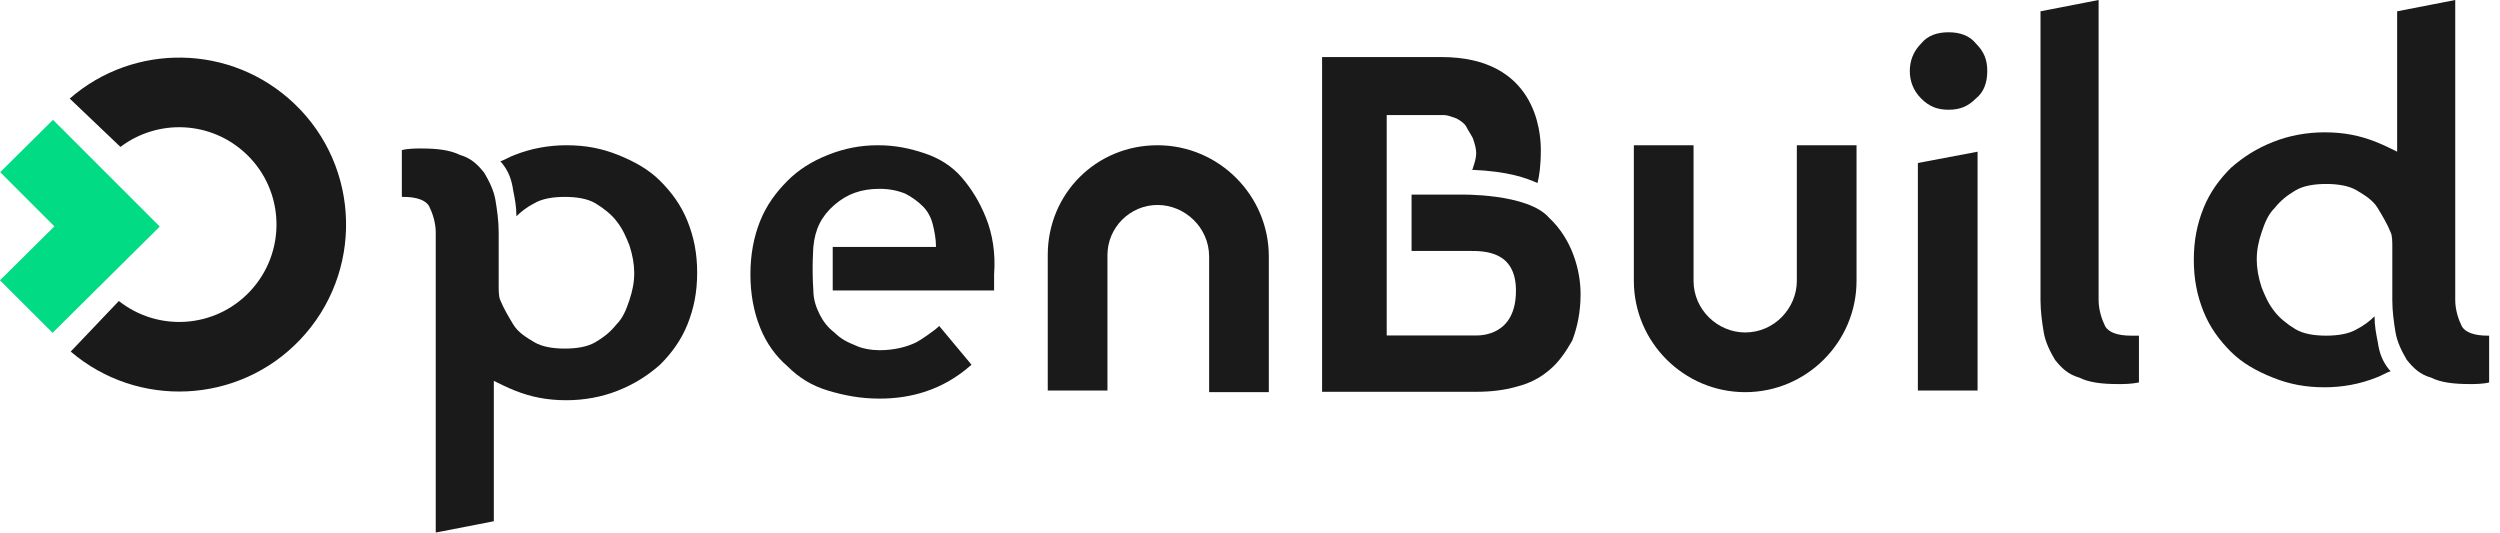
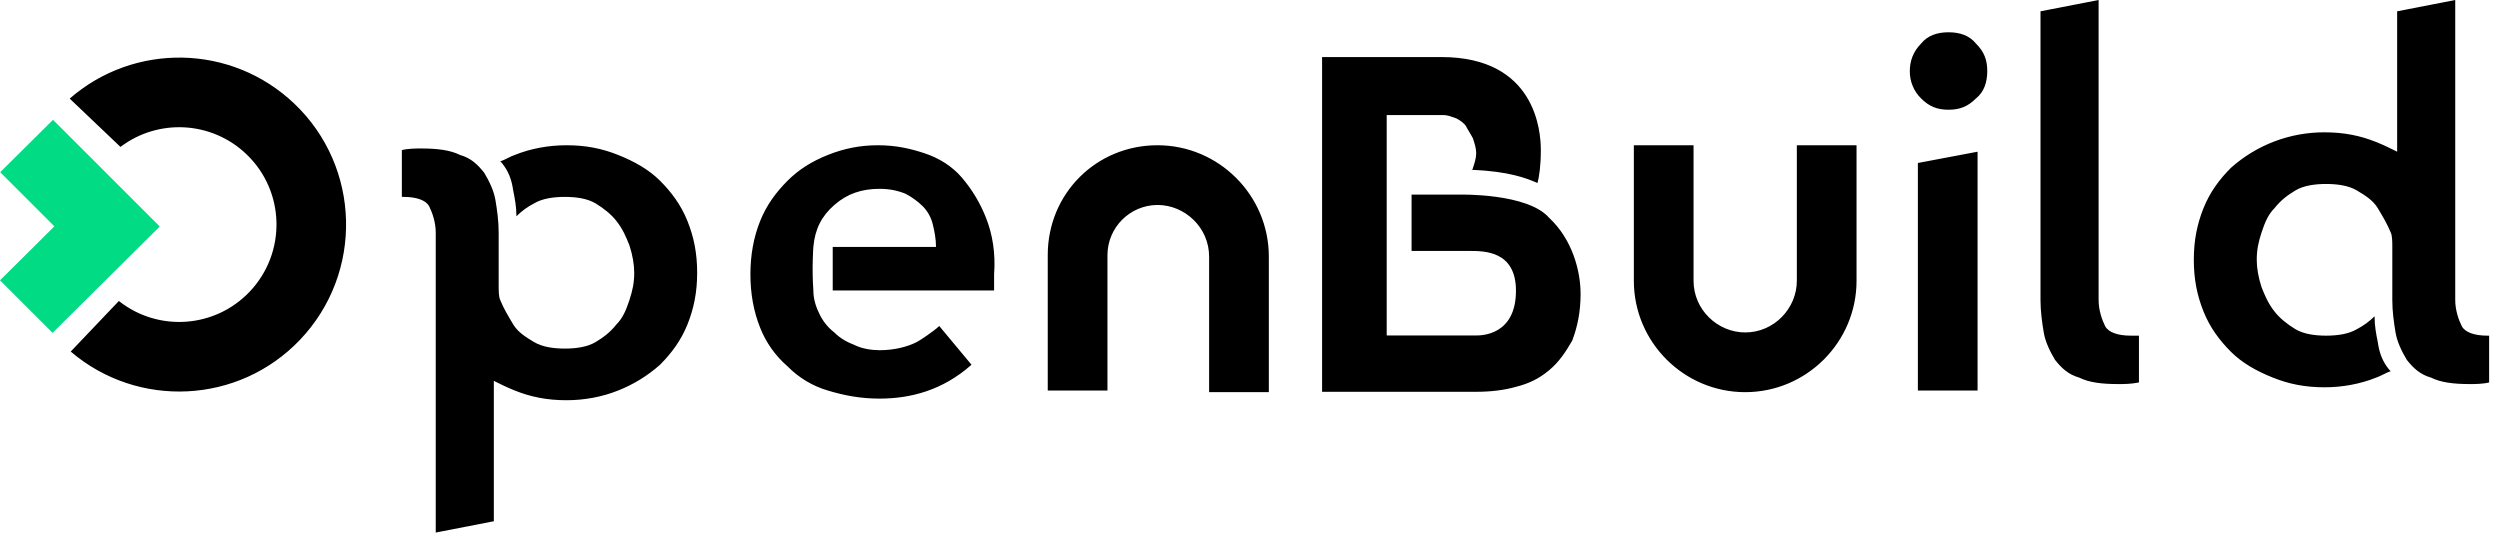
- <svg xmlns="http://www.w3.org/2000/svg" width="169" height="36" viewBox="0 0 169 36" fill="none">
-   <path d="M129.103 4.8C129.103 4.146 129.321 3.491 129.866 2.946C130.303 2.4 130.957 2.182 131.721 2.182C132.484 2.182 133.139 2.4 133.575 2.946C134.121 3.491 134.339 4.037 134.339 4.8C134.339 5.564 134.121 6.218 133.575 6.655C133.03 7.2 132.484 7.418 131.721 7.418C130.957 7.418 130.412 7.2 129.866 6.655C129.321 6.109 129.103 5.455 129.103 4.8ZM129.648 11.018L133.684 10.255V26.4H129.648V11.018Z" fill="#1A1A1A" />
-   <path d="M125.502 9.819H121.466V18.983C121.466 20.837 119.939 22.474 117.975 22.474C116.121 22.474 114.484 20.946 114.484 18.983V9.819H110.448V18.983C110.448 23.128 113.83 26.51 117.975 26.51C122.121 26.51 125.502 23.128 125.502 18.983V9.819Z" fill="#1A1A1A" />
-   <path d="M70.828 17.237V26.401H74.864V17.237C74.864 15.383 76.392 13.856 78.246 13.856C80.101 13.856 81.737 15.383 81.737 17.346V26.51H85.773V17.346C85.773 13.201 82.391 9.819 78.246 9.819C74.101 9.819 70.828 13.092 70.828 17.237Z" fill="#1A1A1A" />
-   <path d="M144.702 22.69C144.484 22.69 144.266 22.69 144.047 22.69C143.175 22.69 142.52 22.472 142.302 22.036C142.084 21.599 141.866 20.945 141.866 20.29V0L137.938 0.764V20.29C137.938 21.054 138.048 21.818 138.157 22.472C138.266 23.127 138.593 23.781 138.92 24.327C139.357 24.872 139.793 25.308 140.557 25.526C141.211 25.854 142.084 25.963 143.175 25.963C143.611 25.963 144.047 25.963 144.593 25.854V22.69H144.702Z" fill="#1A1A1A" />
-   <path d="M168.156 22.69C167.283 22.69 166.629 22.472 166.41 22.036C166.192 21.599 165.974 20.945 165.974 20.29V0L162.047 0.764V10.254C161.61 10.036 161.174 9.818 160.629 9.6C159.538 9.163 158.447 8.945 157.138 8.945C155.938 8.945 154.738 9.163 153.647 9.6C152.556 10.036 151.683 10.582 150.811 11.345C150.047 12.109 149.393 12.981 148.956 14.072C148.52 15.163 148.302 16.254 148.302 17.563C148.302 18.872 148.52 19.963 148.956 21.054C149.393 22.145 150.047 23.017 150.811 23.781C151.574 24.545 152.556 25.09 153.647 25.526C154.738 25.963 155.829 26.181 157.138 26.181C158.338 26.181 159.538 25.963 160.629 25.526C160.956 25.418 161.283 25.199 161.61 25.09L161.501 24.981C161.065 24.436 160.847 23.89 160.738 23.127C160.629 22.581 160.52 22.036 160.52 21.381C160.192 21.709 159.756 22.036 159.32 22.254C158.774 22.581 158.011 22.69 157.247 22.69C156.483 22.69 155.72 22.581 155.174 22.254C154.629 21.927 154.083 21.49 153.756 21.054C153.32 20.509 153.102 19.963 152.883 19.418C152.665 18.763 152.556 18.109 152.556 17.563C152.556 16.909 152.665 16.363 152.883 15.709C153.102 15.054 153.32 14.509 153.756 14.072C154.192 13.527 154.629 13.2 155.174 12.872C155.72 12.545 156.483 12.436 157.247 12.436C158.011 12.436 158.774 12.545 159.32 12.872C159.865 13.2 160.41 13.527 160.738 14.072C161.065 14.618 161.392 15.163 161.61 15.709C161.72 15.927 161.72 16.363 161.72 16.69V20.29C161.72 21.054 161.829 21.818 161.938 22.472C162.047 23.127 162.374 23.781 162.701 24.327C163.138 24.872 163.574 25.308 164.338 25.526C164.992 25.854 165.865 25.963 166.956 25.963C167.283 25.963 167.828 25.963 168.265 25.854V22.69C168.374 22.69 168.265 22.69 168.156 22.69Z" fill="#1A1A1A" />
-   <path d="M27.274 13.31C28.147 13.31 28.802 13.528 29.02 13.964C29.238 14.4 29.456 15.055 29.456 15.71V36L33.383 35.236V25.746C33.82 25.964 34.256 26.182 34.801 26.4C35.892 26.837 36.983 27.055 38.292 27.055C39.492 27.055 40.692 26.837 41.783 26.4C42.874 25.964 43.747 25.418 44.619 24.655C45.383 23.891 46.038 23.018 46.474 21.928C46.91 20.837 47.128 19.746 47.128 18.437C47.128 17.128 46.91 16.037 46.474 14.946C46.038 13.855 45.383 12.982 44.619 12.219C43.856 11.455 42.874 10.91 41.783 10.473C40.692 10.037 39.601 9.819 38.292 9.819C37.092 9.819 35.892 10.037 34.801 10.473C34.474 10.582 34.147 10.801 33.82 10.91L33.929 11.019C34.365 11.564 34.583 12.11 34.692 12.873C34.801 13.419 34.91 13.964 34.91 14.619C35.238 14.291 35.674 13.964 36.111 13.746C36.656 13.419 37.42 13.31 38.183 13.31C38.947 13.31 39.71 13.419 40.256 13.746C40.801 14.073 41.347 14.51 41.674 14.946C42.11 15.491 42.328 16.037 42.547 16.582C42.765 17.237 42.874 17.891 42.874 18.437C42.874 19.091 42.765 19.637 42.547 20.291C42.328 20.946 42.11 21.491 41.674 21.928C41.238 22.473 40.801 22.8 40.256 23.128C39.71 23.455 38.947 23.564 38.183 23.564C37.42 23.564 36.656 23.455 36.111 23.128C35.565 22.8 35.02 22.473 34.692 21.928C34.365 21.382 34.038 20.837 33.82 20.291C33.711 20.073 33.711 19.637 33.711 19.309V15.71C33.711 14.946 33.602 14.182 33.492 13.528C33.383 12.873 33.056 12.219 32.729 11.673C32.292 11.128 31.856 10.692 31.093 10.473C30.438 10.146 29.565 10.037 28.474 10.037C28.147 10.037 27.602 10.037 27.165 10.146V13.31C27.056 13.31 27.165 13.31 27.274 13.31Z" fill="#1A1A1A" />
-   <path d="M66.655 14.728C66.219 13.637 65.674 12.765 65.019 12.001C64.365 11.238 63.492 10.692 62.51 10.365C61.528 10.037 60.546 9.819 59.346 9.819C58.147 9.819 57.056 10.037 55.965 10.474C54.874 10.91 54.001 11.456 53.237 12.219C52.474 12.983 51.819 13.856 51.383 14.947C50.947 16.037 50.728 17.237 50.728 18.546C50.728 19.855 50.947 21.055 51.383 22.146C51.819 23.237 52.474 24.11 53.237 24.764C54.001 25.528 54.874 26.073 55.965 26.401C57.056 26.728 58.147 26.946 59.456 26.946C61.528 26.946 63.71 26.401 65.674 24.655L63.492 22.037C63.164 22.364 62.183 23.019 61.965 23.128C61.31 23.455 60.437 23.674 59.456 23.674C58.91 23.674 58.256 23.564 57.819 23.346C57.274 23.128 56.837 22.91 56.401 22.474C55.965 22.146 55.638 21.71 55.419 21.274C55.201 20.837 54.983 20.292 54.983 19.637C54.874 18.11 54.983 16.692 54.983 16.692C55.092 15.492 55.528 14.619 56.401 13.856C57.274 13.092 58.256 12.765 59.456 12.765C60.11 12.765 60.656 12.874 61.201 13.092C61.637 13.31 62.074 13.637 62.401 13.965C62.728 14.292 62.946 14.728 63.055 15.165C63.164 15.601 63.274 16.146 63.274 16.692H56.292V19.637H67.201C67.201 19.419 67.201 19.31 67.201 19.092C67.201 18.874 67.201 18.765 67.201 18.546C67.31 17.128 67.092 15.819 66.655 14.728Z" fill="#1A1A1A" />
-   <path d="M104.72 14.723C103.263 13.043 98.671 13.155 98.671 13.155H97.102H95.422V16.964H99.343C100.351 16.964 102.479 16.964 102.479 19.652C102.479 22.677 100.127 22.677 99.791 22.677H93.742V16.964V13.155V7.778H97.55C97.886 7.778 98.111 7.89 98.447 8.002C98.671 8.114 99.007 8.338 99.119 8.562C99.231 8.786 99.455 9.122 99.567 9.346C99.679 9.682 99.791 10.018 99.791 10.354C99.791 10.691 99.679 11.027 99.567 11.363C99.567 11.363 99.567 11.475 99.455 11.475C102.031 11.587 103.151 12.035 103.936 12.371C104.048 11.923 104.16 11.251 104.16 10.13C104.16 8.898 103.824 3.857 97.438 3.857H89.373V26.485H99.791C100.799 26.485 101.695 26.373 102.479 26.149C103.375 25.925 104.048 25.589 104.72 25.029C105.392 24.469 105.84 23.797 106.288 23.013C106.624 22.117 106.848 21.108 106.848 19.876C106.848 18.308 106.288 16.18 104.72 14.723Z" fill="#1A1A1A" />
-   <path fillRule="evenodd" clipRule="evenodd" d="M4.713 6.665C9.052 2.876 15.639 2.954 19.899 7.01C24.405 11.3 24.58 18.452 20.281 22.969C16.134 27.326 9.317 27.64 4.78 23.766L8.035 20.347C10.677 22.435 14.509 22.206 16.872 19.724C19.377 17.092 19.285 12.924 16.653 10.419C14.278 8.157 10.676 8.017 8.143 9.931L4.713 6.665Z" fill="#1A1A1A" />
-   <path d="M7.245 11.761L3.583 8.1L0.014 11.639L3.676 15.301L0 18.948L3.555 22.5L7.231 18.853L10.8 15.315L7.245 11.761Z" fill="#01DB83" />
+ <svg xmlns="http://www.w3.org/2000/svg" width="169" height="36" fill="none">
+   <path d="M129.103 4.8c0-.654.218-1.309.763-1.854.437-.546 1.091-.764 1.855-.764.763 0 1.418.218 1.854.764.546.545.764 1.09.764 1.854s-.218 1.418-.764 1.855c-.545.545-1.091.763-1.854.763-.764 0-1.309-.218-1.855-.763a2.556 2.556 0 01-.763-1.855zm.545 6.218l4.036-.763V26.4h-4.036V11.018zM125.502 9.82h-4.036v9.163c0 1.854-1.527 3.49-3.491 3.49-1.854 0-3.491-1.527-3.491-3.49V9.819h-4.036v9.164c0 4.145 3.382 7.527 7.527 7.527 4.146 0 7.527-3.382 7.527-7.527V9.819zM70.828 17.237v9.164h4.036v-9.164a3.399 3.399 0 013.382-3.381c1.855 0 3.49 1.527 3.49 3.49v9.164h4.037v-9.164c0-4.145-3.382-7.527-7.527-7.527s-7.418 3.273-7.418 7.418zM144.702 22.69h-.655c-.872 0-1.527-.218-1.745-.654-.218-.437-.436-1.091-.436-1.746V0l-3.928.764V20.29c0 .764.11 1.528.219 2.182.109.655.436 1.31.763 1.855.437.545.873.981 1.637 1.2.654.327 1.527.436 2.618.436.436 0 .872 0 1.418-.11V22.69h.109zM168.156 22.69c-.873 0-1.527-.218-1.746-.654-.218-.437-.436-1.091-.436-1.746V0l-3.927.764v9.49c-.437-.218-.873-.436-1.418-.654-1.091-.437-2.182-.655-3.491-.655a9.45 9.45 0 00-6.327 2.4c-.764.764-1.418 1.636-1.855 2.727-.436 1.091-.654 2.182-.654 3.491 0 1.31.218 2.4.654 3.49.437 1.092 1.091 1.964 1.855 2.728.763.764 1.745 1.31 2.836 1.745 1.091.437 2.182.655 3.491.655 1.2 0 2.4-.218 3.491-.655.327-.108.654-.327.981-.436l-.109-.109c-.436-.545-.654-1.09-.763-1.854-.109-.546-.218-1.091-.218-1.746a4.864 4.864 0 01-1.2.873c-.546.327-1.309.436-2.073.436s-1.527-.109-2.073-.436c-.545-.327-1.091-.764-1.418-1.2-.436-.545-.654-1.09-.873-1.636-.218-.655-.327-1.31-.327-1.855 0-.654.109-1.2.327-1.854.219-.655.437-1.2.873-1.637.436-.545.873-.872 1.418-1.2.546-.327 1.309-.436 2.073-.436s1.527.11 2.073.436c.545.328 1.09.655 1.418 1.2.327.546.654 1.091.872 1.637.11.218.11.654.11.981v3.6c0 .764.109 1.528.218 2.182.109.655.436 1.31.763 1.855.437.545.873.981 1.637 1.2.654.327 1.527.436 2.618.436.327 0 .872 0 1.309-.11V22.69h-.109zM27.274 13.31c.873 0 1.528.218 1.746.654.218.436.436 1.091.436 1.746V36l3.927-.764v-9.49c.437.218.873.436 1.418.654 1.091.437 2.182.655 3.491.655 1.2 0 2.4-.218 3.491-.655a9.481 9.481 0 002.836-1.745c.764-.764 1.419-1.637 1.855-2.727.436-1.091.654-2.182.654-3.491 0-1.31-.218-2.4-.654-3.491-.436-1.09-1.091-1.964-1.855-2.727-.763-.764-1.745-1.31-2.836-1.746-1.09-.436-2.182-.654-3.49-.654-1.2 0-2.4.218-3.492.654-.327.11-.654.328-.981.437l.109.109c.436.545.654 1.09.763 1.854.11.546.218 1.091.218 1.746a4.845 4.845 0 011.2-.873c.546-.327 1.31-.436 2.073-.436.764 0 1.527.109 2.073.436.545.327 1.09.764 1.418 1.2.436.545.654 1.09.873 1.636.218.655.327 1.31.327 1.855 0 .654-.11 1.2-.327 1.854-.218.655-.437 1.2-.873 1.637-.436.545-.873.872-1.418 1.2-.546.327-1.31.436-2.073.436-.763 0-1.527-.11-2.072-.436-.546-.328-1.091-.655-1.419-1.2-.327-.546-.654-1.091-.872-1.637-.11-.218-.11-.654-.11-.982v-3.6c0-.763-.108-1.527-.218-2.181-.109-.655-.436-1.31-.763-1.855-.437-.545-.873-.981-1.636-1.2-.655-.327-1.528-.436-2.619-.436-.327 0-.872 0-1.309.11v3.163h.11zM66.655 14.728a9.536 9.536 0 00-1.636-2.727c-.654-.763-1.527-1.309-2.509-1.636-.982-.328-1.964-.546-3.164-.546-1.2 0-2.29.218-3.381.655-1.091.436-1.964.982-2.728 1.745-.763.764-1.418 1.637-1.854 2.728-.436 1.09-.655 2.29-.655 3.6 0 1.308.219 2.508.655 3.6a6.697 6.697 0 001.854 2.617 6.316 6.316 0 002.728 1.637c1.09.327 2.181.545 3.49.545 2.073 0 4.255-.545 6.219-2.29l-2.182-2.619c-.328.327-1.31.982-1.527 1.091-.655.327-1.528.546-2.51.546-.545 0-1.2-.11-1.636-.328-.545-.218-.982-.436-1.418-.872a3.41 3.41 0 01-.982-1.2c-.218-.437-.436-.982-.436-1.637-.11-1.527 0-2.945 0-2.945.109-1.2.545-2.073 1.418-2.836.873-.764 1.855-1.091 3.054-1.091.655 0 1.2.109 1.746.327a4.84 4.84 0 011.2.873 2.6 2.6 0 01.654 1.2c.11.436.219.981.219 1.527h-6.982v2.945h10.909v-.545-.546c.109-1.418-.11-2.727-.546-3.818zM104.72 14.723c-1.457-1.68-6.05-1.568-6.05-1.568h-3.248v3.809h3.92c1.009 0 3.137 0 3.137 2.688 0 3.025-2.352 3.025-2.688 3.025h-6.05V7.778h3.81c.335 0 .56.112.896.224.224.112.56.336.672.56.112.224.336.56.448.784.112.336.224.672.224 1.008 0 .337-.112.673-.224 1.009 0 0 0 .112-.112.112 2.576.112 3.696.56 4.481.896.112-.448.224-1.12.224-2.24 0-1.233-.336-6.274-6.722-6.274h-8.065v22.628h10.418c1.008 0 1.904-.112 2.688-.336.896-.224 1.569-.56 2.241-1.12.672-.56 1.12-1.232 1.568-2.016.336-.896.56-1.905.56-3.137 0-1.568-.56-3.696-2.128-5.153zM4.713 6.665c4.34-3.789 10.926-3.711 15.186.345 4.506 4.29 4.681 11.442.382 15.96-4.147 4.356-10.964 4.67-15.501.796l3.255-3.419a6.573 6.573 0 008.837-.623c2.505-2.632 2.413-6.8-.219-9.305a6.58 6.58 0 00-8.51-.488l-3.43-3.265z" fill="CurrentColor" />
+   <path d="M7.245 11.76L3.583 8.1.013 11.64 3.677 15.3 0 18.948 3.555 22.5l3.676-3.647 3.569-3.539-3.555-3.553z" fill="#01DB83" />
</svg>
